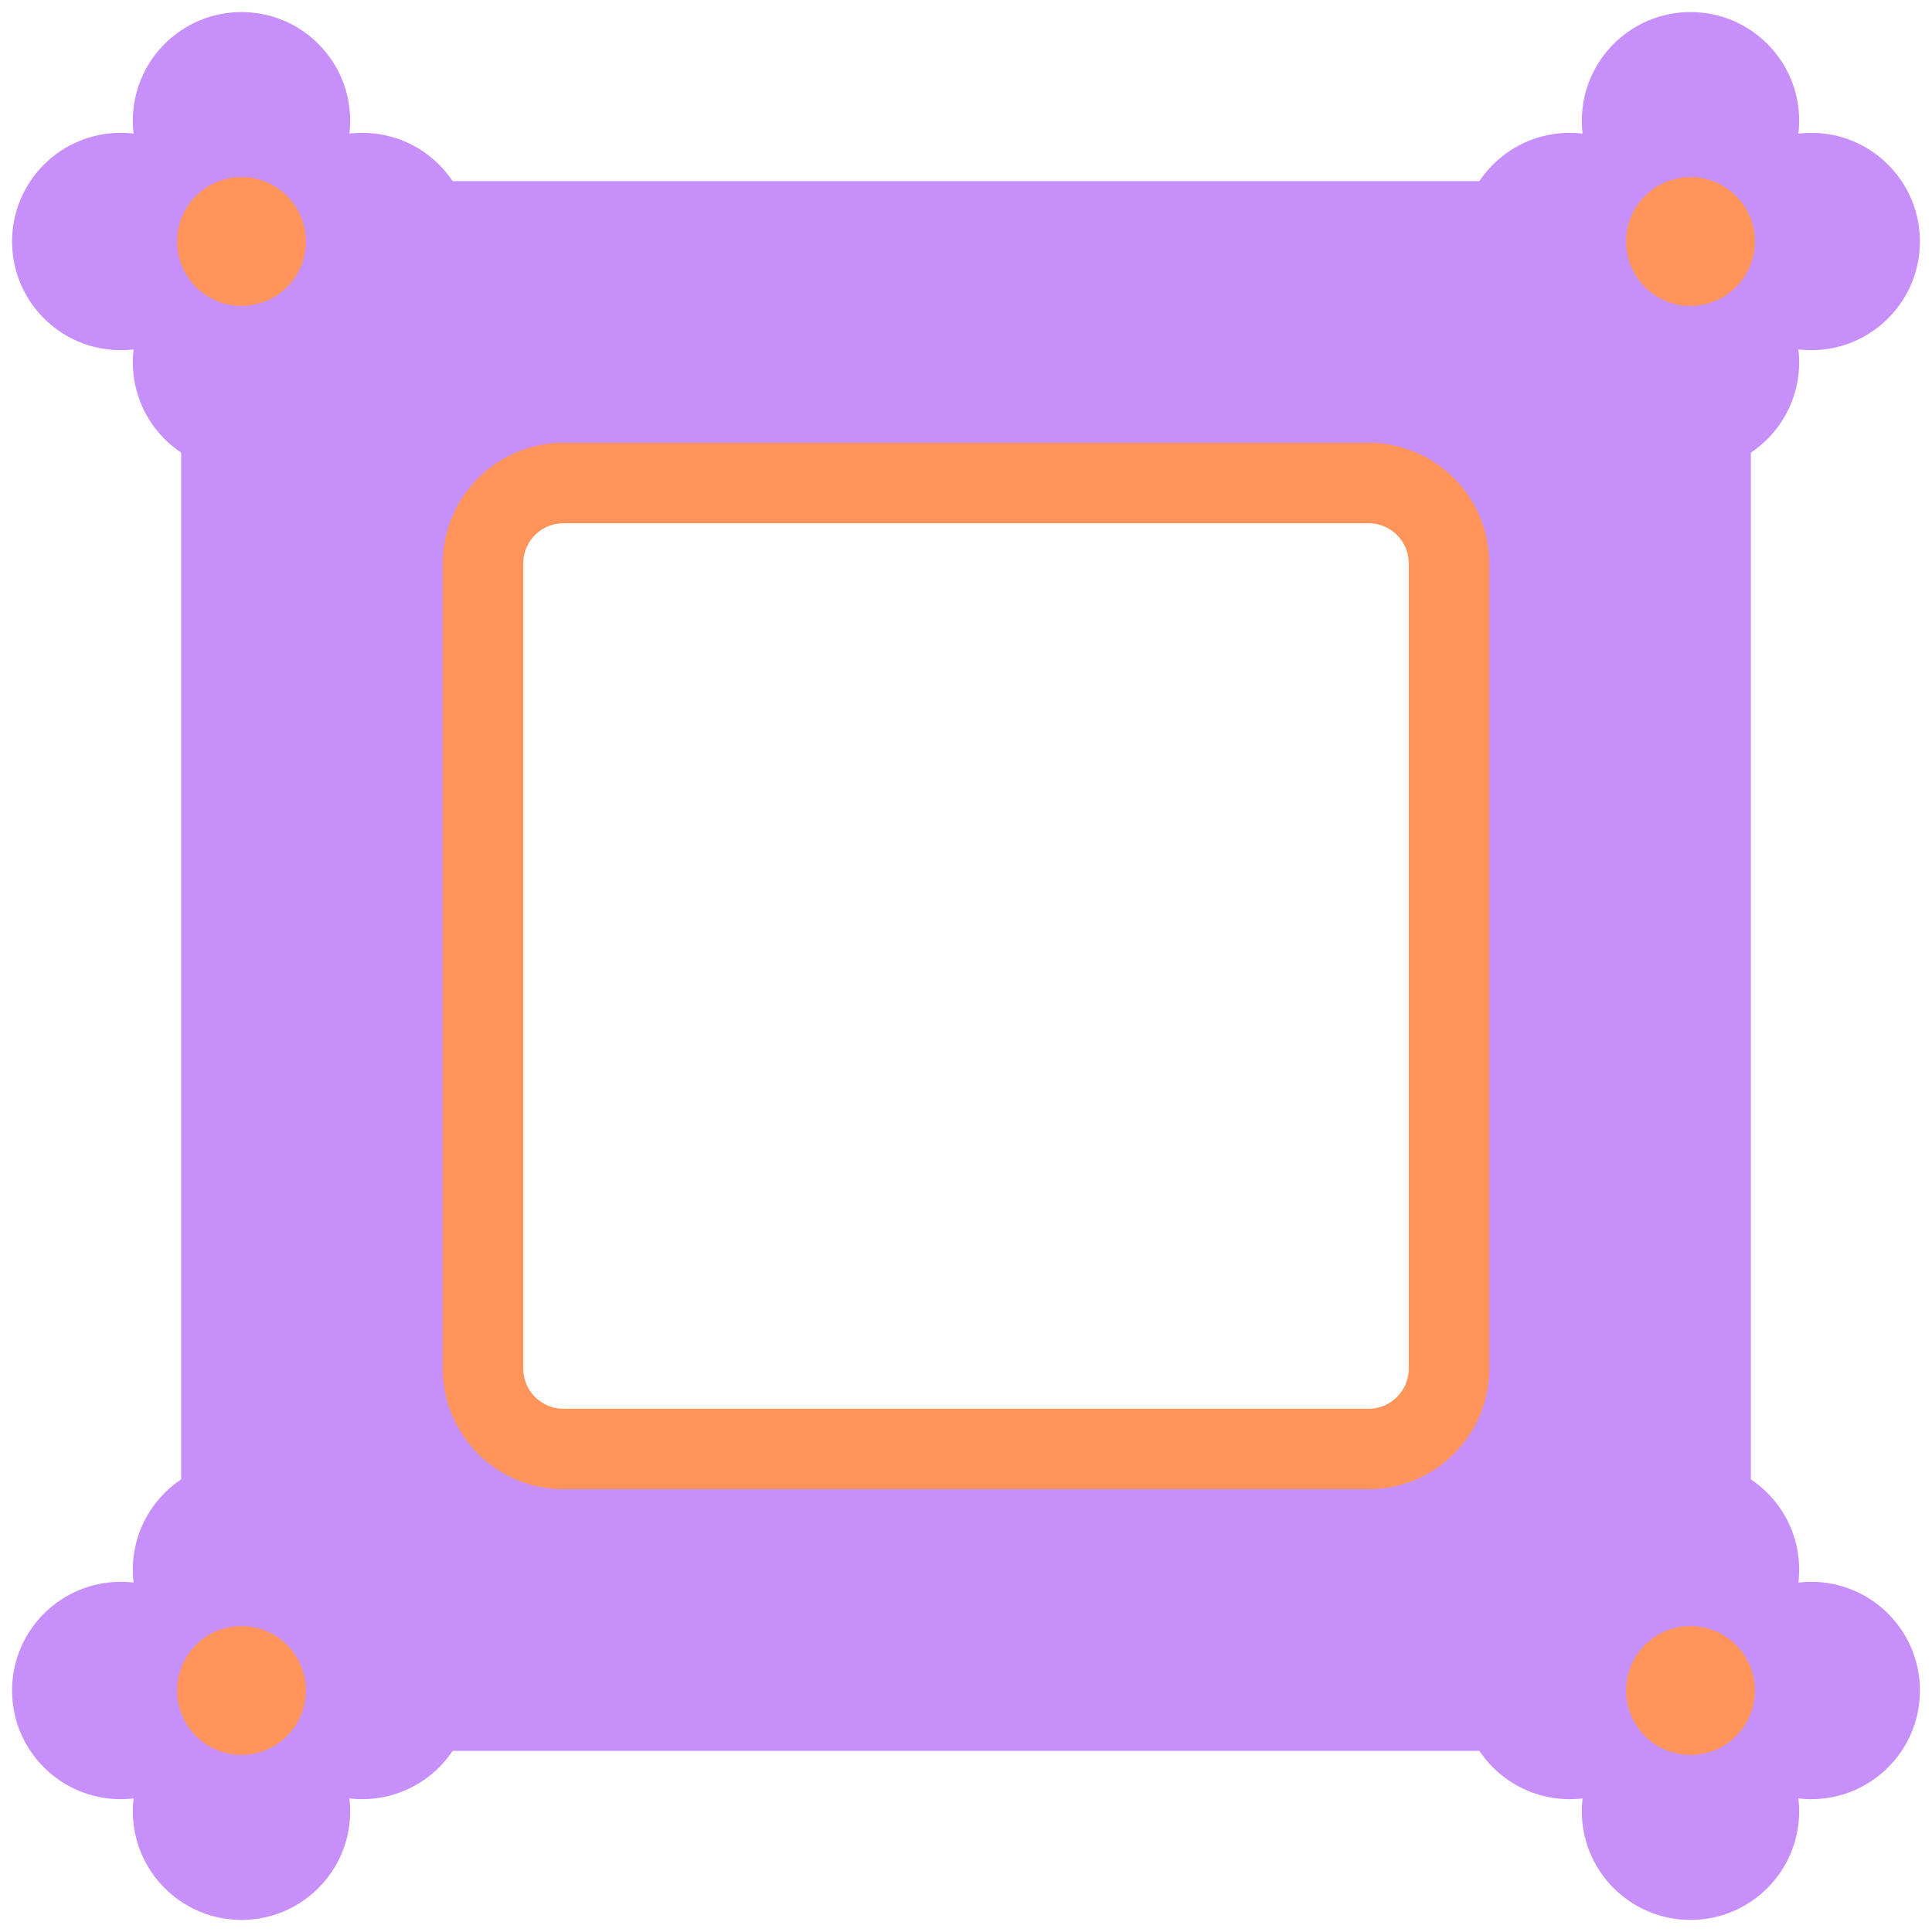
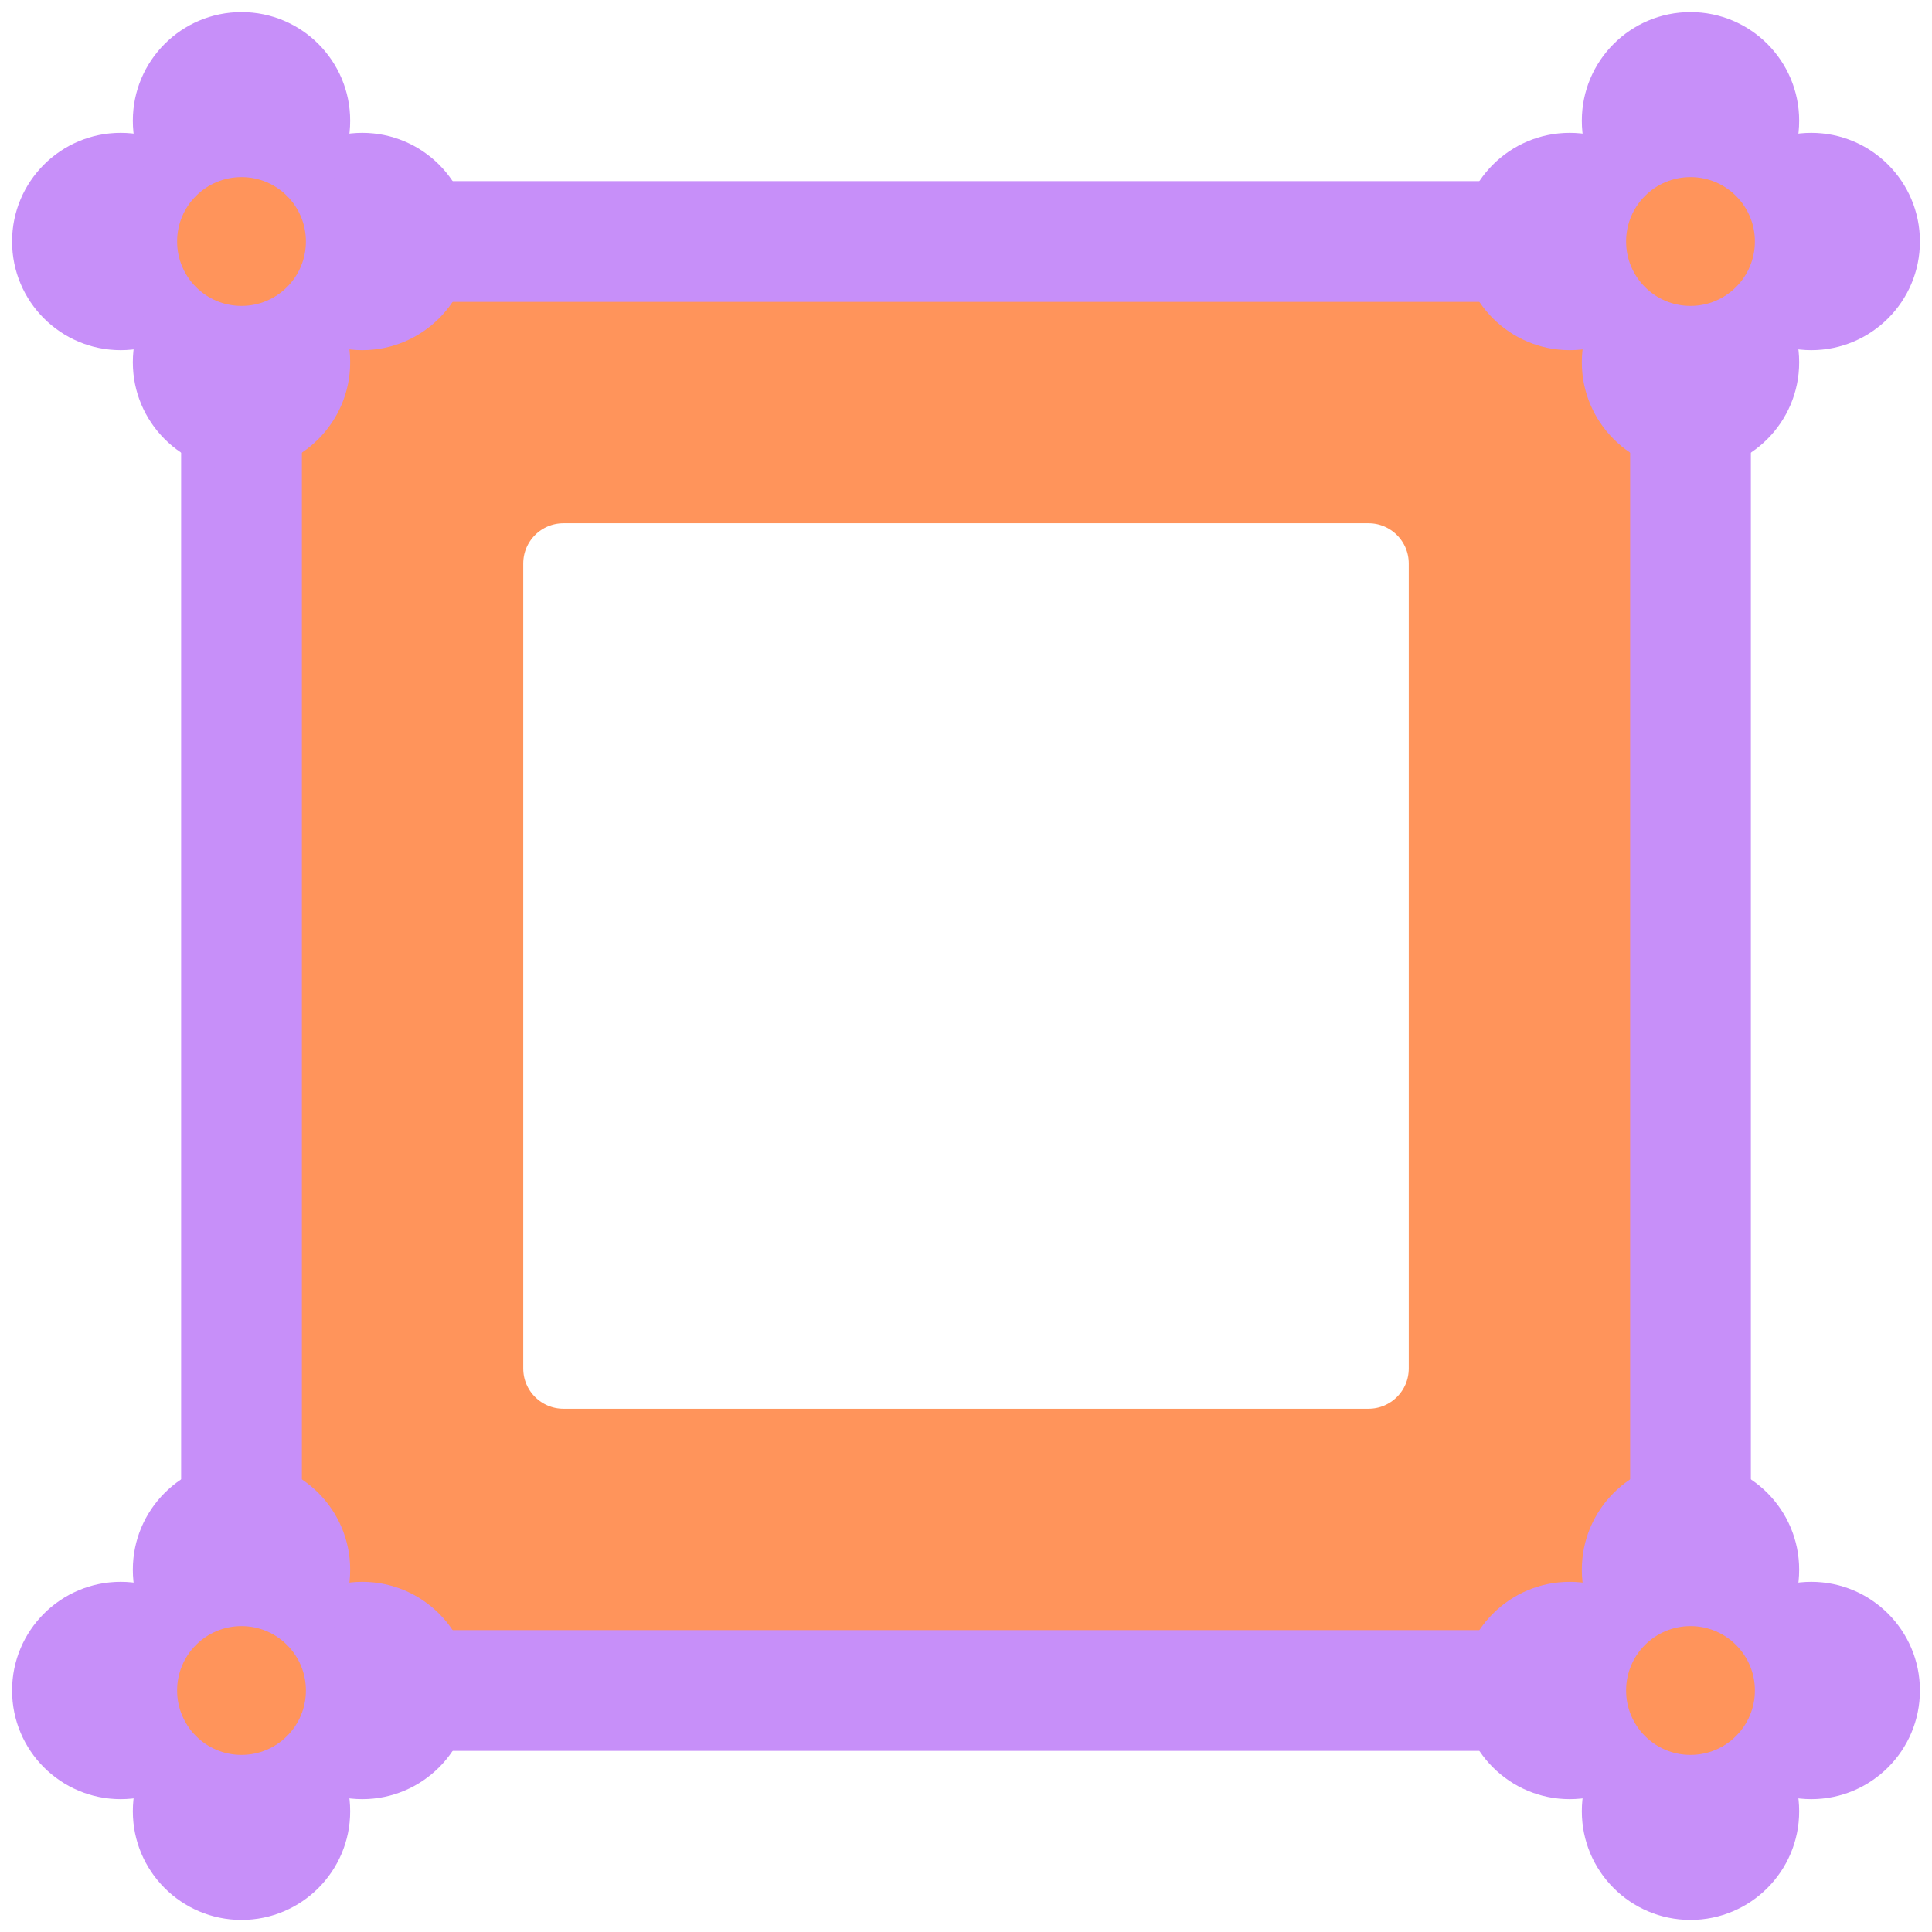
<svg xmlns="http://www.w3.org/2000/svg" width="48" height="48" viewBox="0 0 48 48">
  <defs>
    <g id="petals" fill="rgb(197,138,249)">
      <circle cx="3" cy="0" r="2.7" />
      <circle cx="-3" cy="0" r="2.7" />
      <circle cx="0" cy="3" r="2.7" />
      <circle cx="0" cy="-3" r="2.7" />
    </g>
  </defs>
  <g opacity="0.96" fill="none">
-     <path id="band" fill-rule="evenodd" fill="rgb(197,138,249)" d="M6 6H42V42H6Z M12.5 12.5H35.5V35.5H12.5Z" />
+     <path id="band" fill-rule="evenodd" fill="rgb(255,144,84)" d="M6 6H42V42H6Z M12.5 12.5H35.5V35.5H12.5Z" />
    <g>
      <rect x="6" y="6" width="36" height="36" stroke="rgb(197,138,249)" stroke-width="3" />
      <use href="#petals" x="6" y="6" />
      <use href="#petals" x="42" y="6" />
      <use href="#petals" x="42" y="42" />
      <use href="#petals" x="6" y="42" />
    </g>
    <rect x="12" y="12" width="24" height="24" rx="2" stroke="rgb(255,144,84)" stroke-width="2" />
    <g fill="rgb(255,144,84)">
      <circle cx="6" cy="6" r="1.6" />
      <circle cx="42" cy="6" r="1.6" />
      <circle cx="42" cy="42" r="1.6" />
      <circle cx="6" cy="42" r="1.6" />
    </g>
  </g>
</svg>
